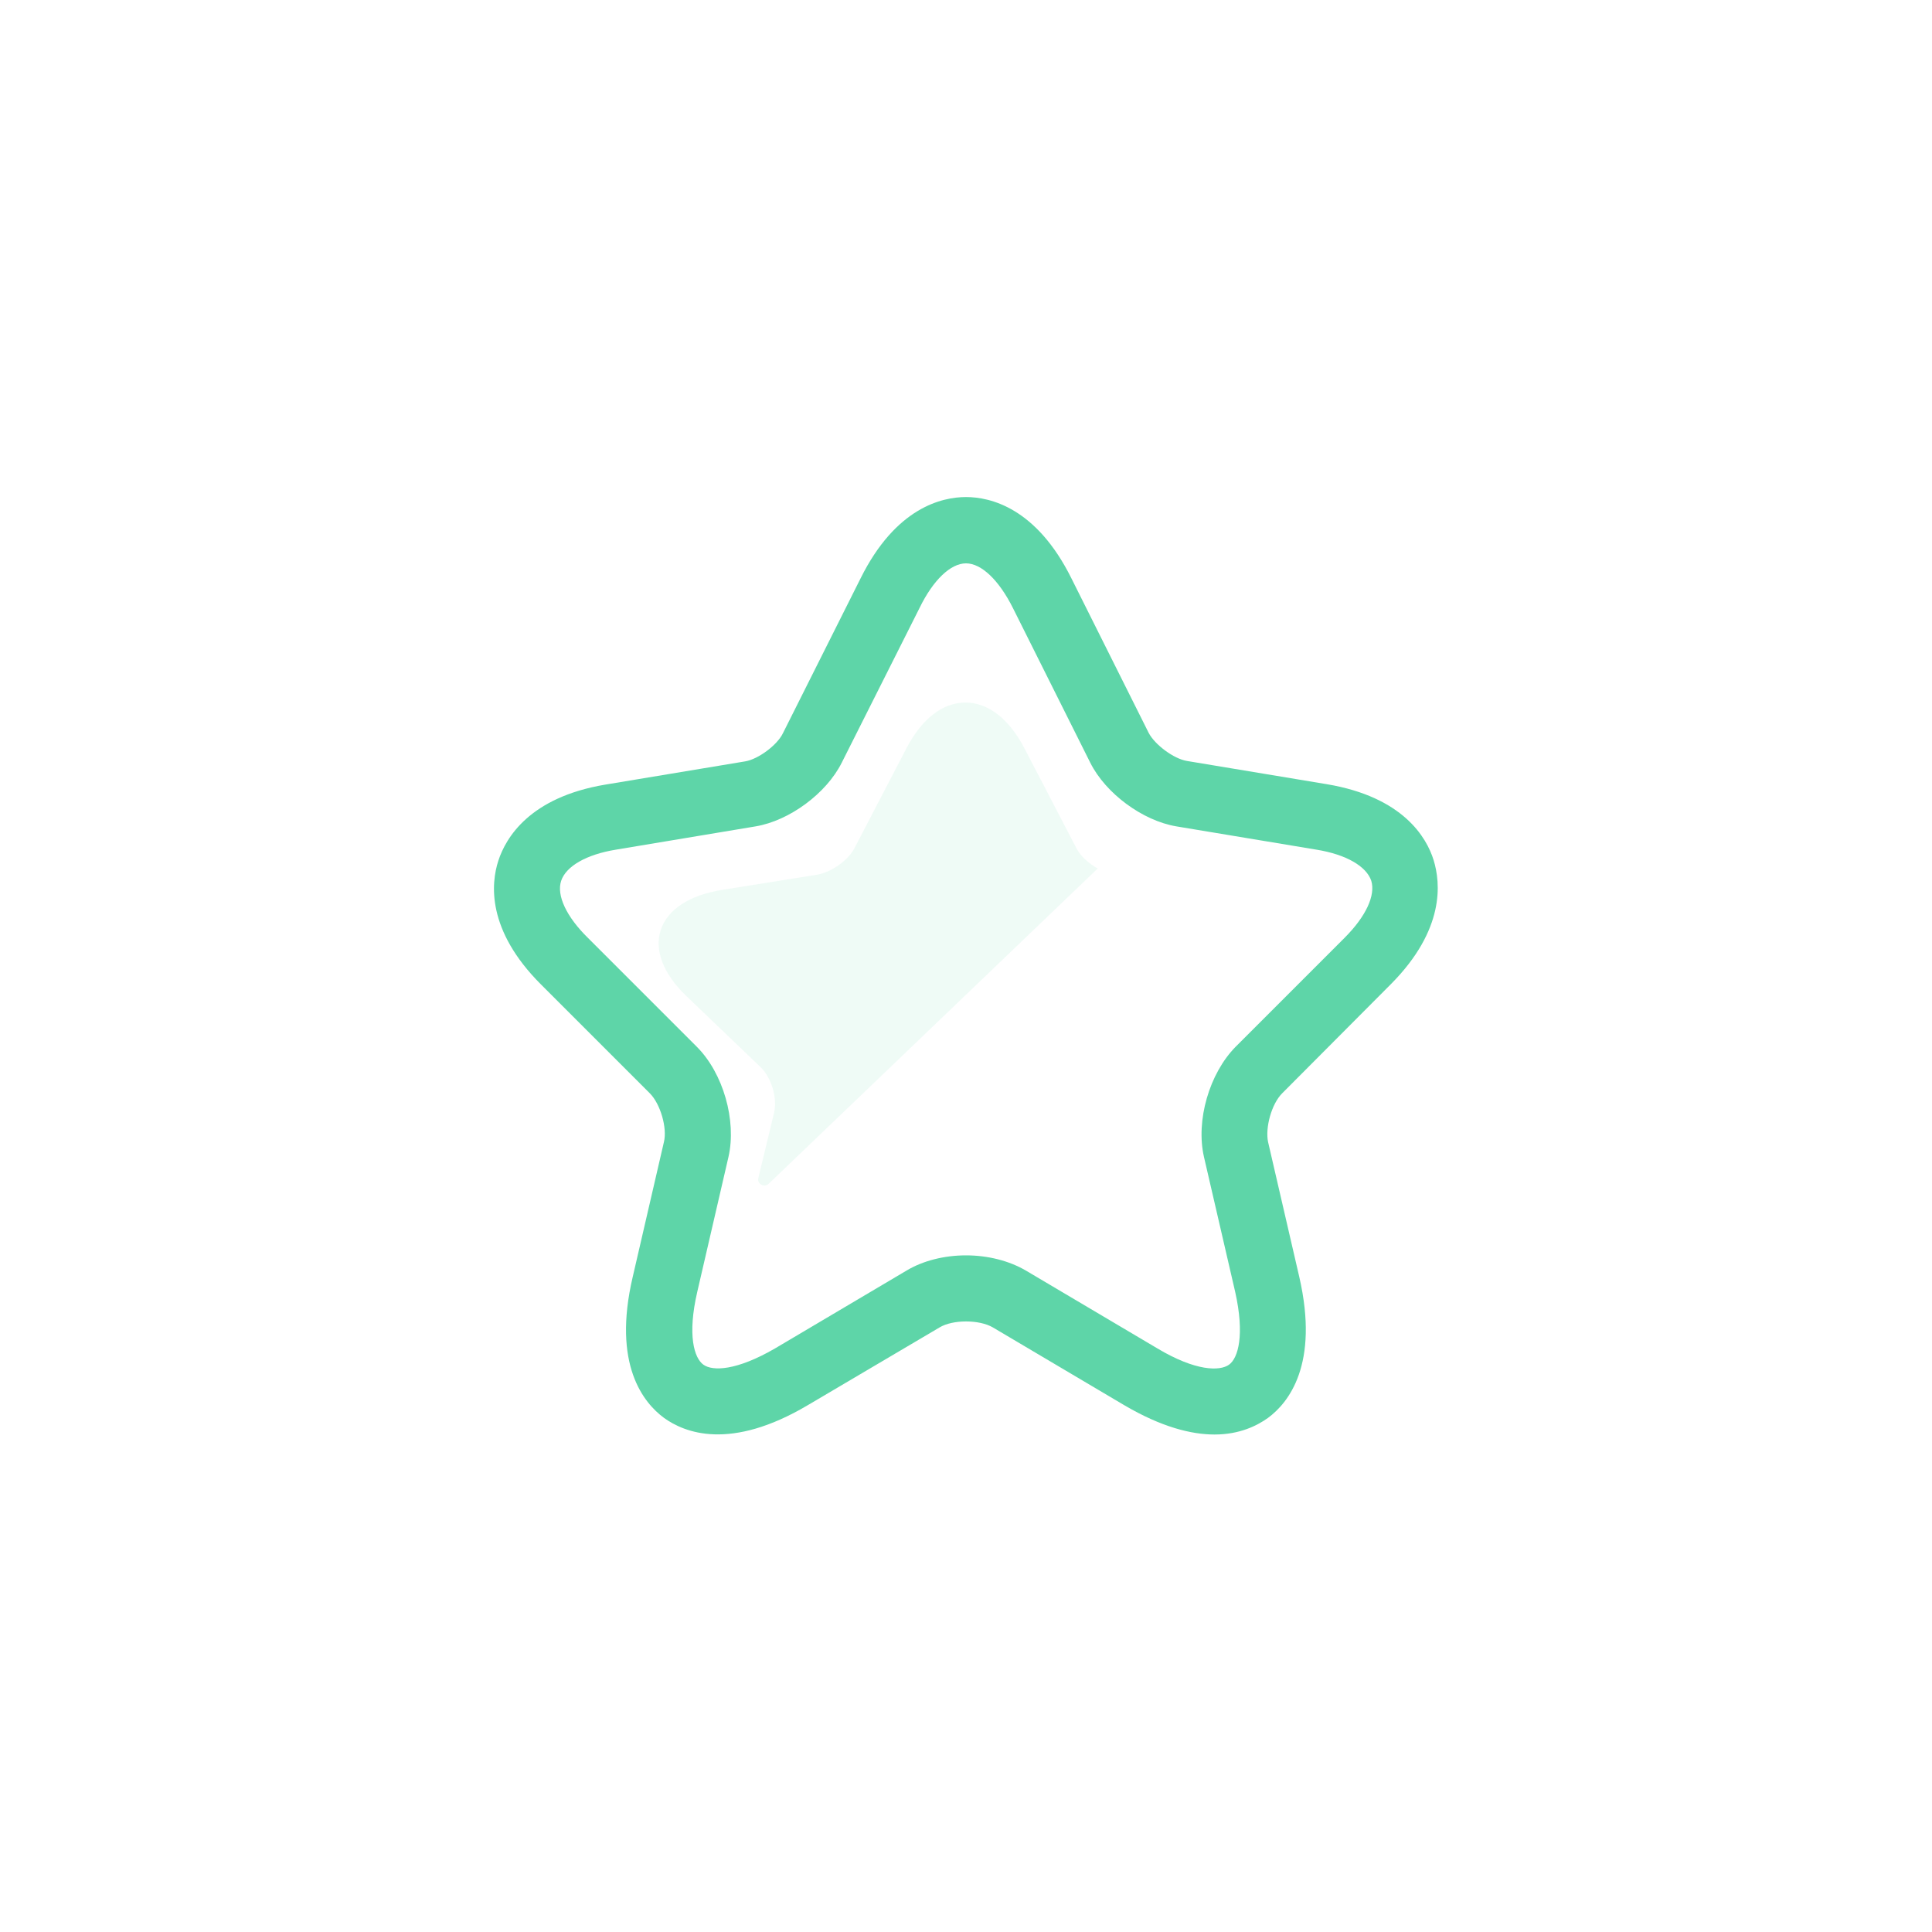
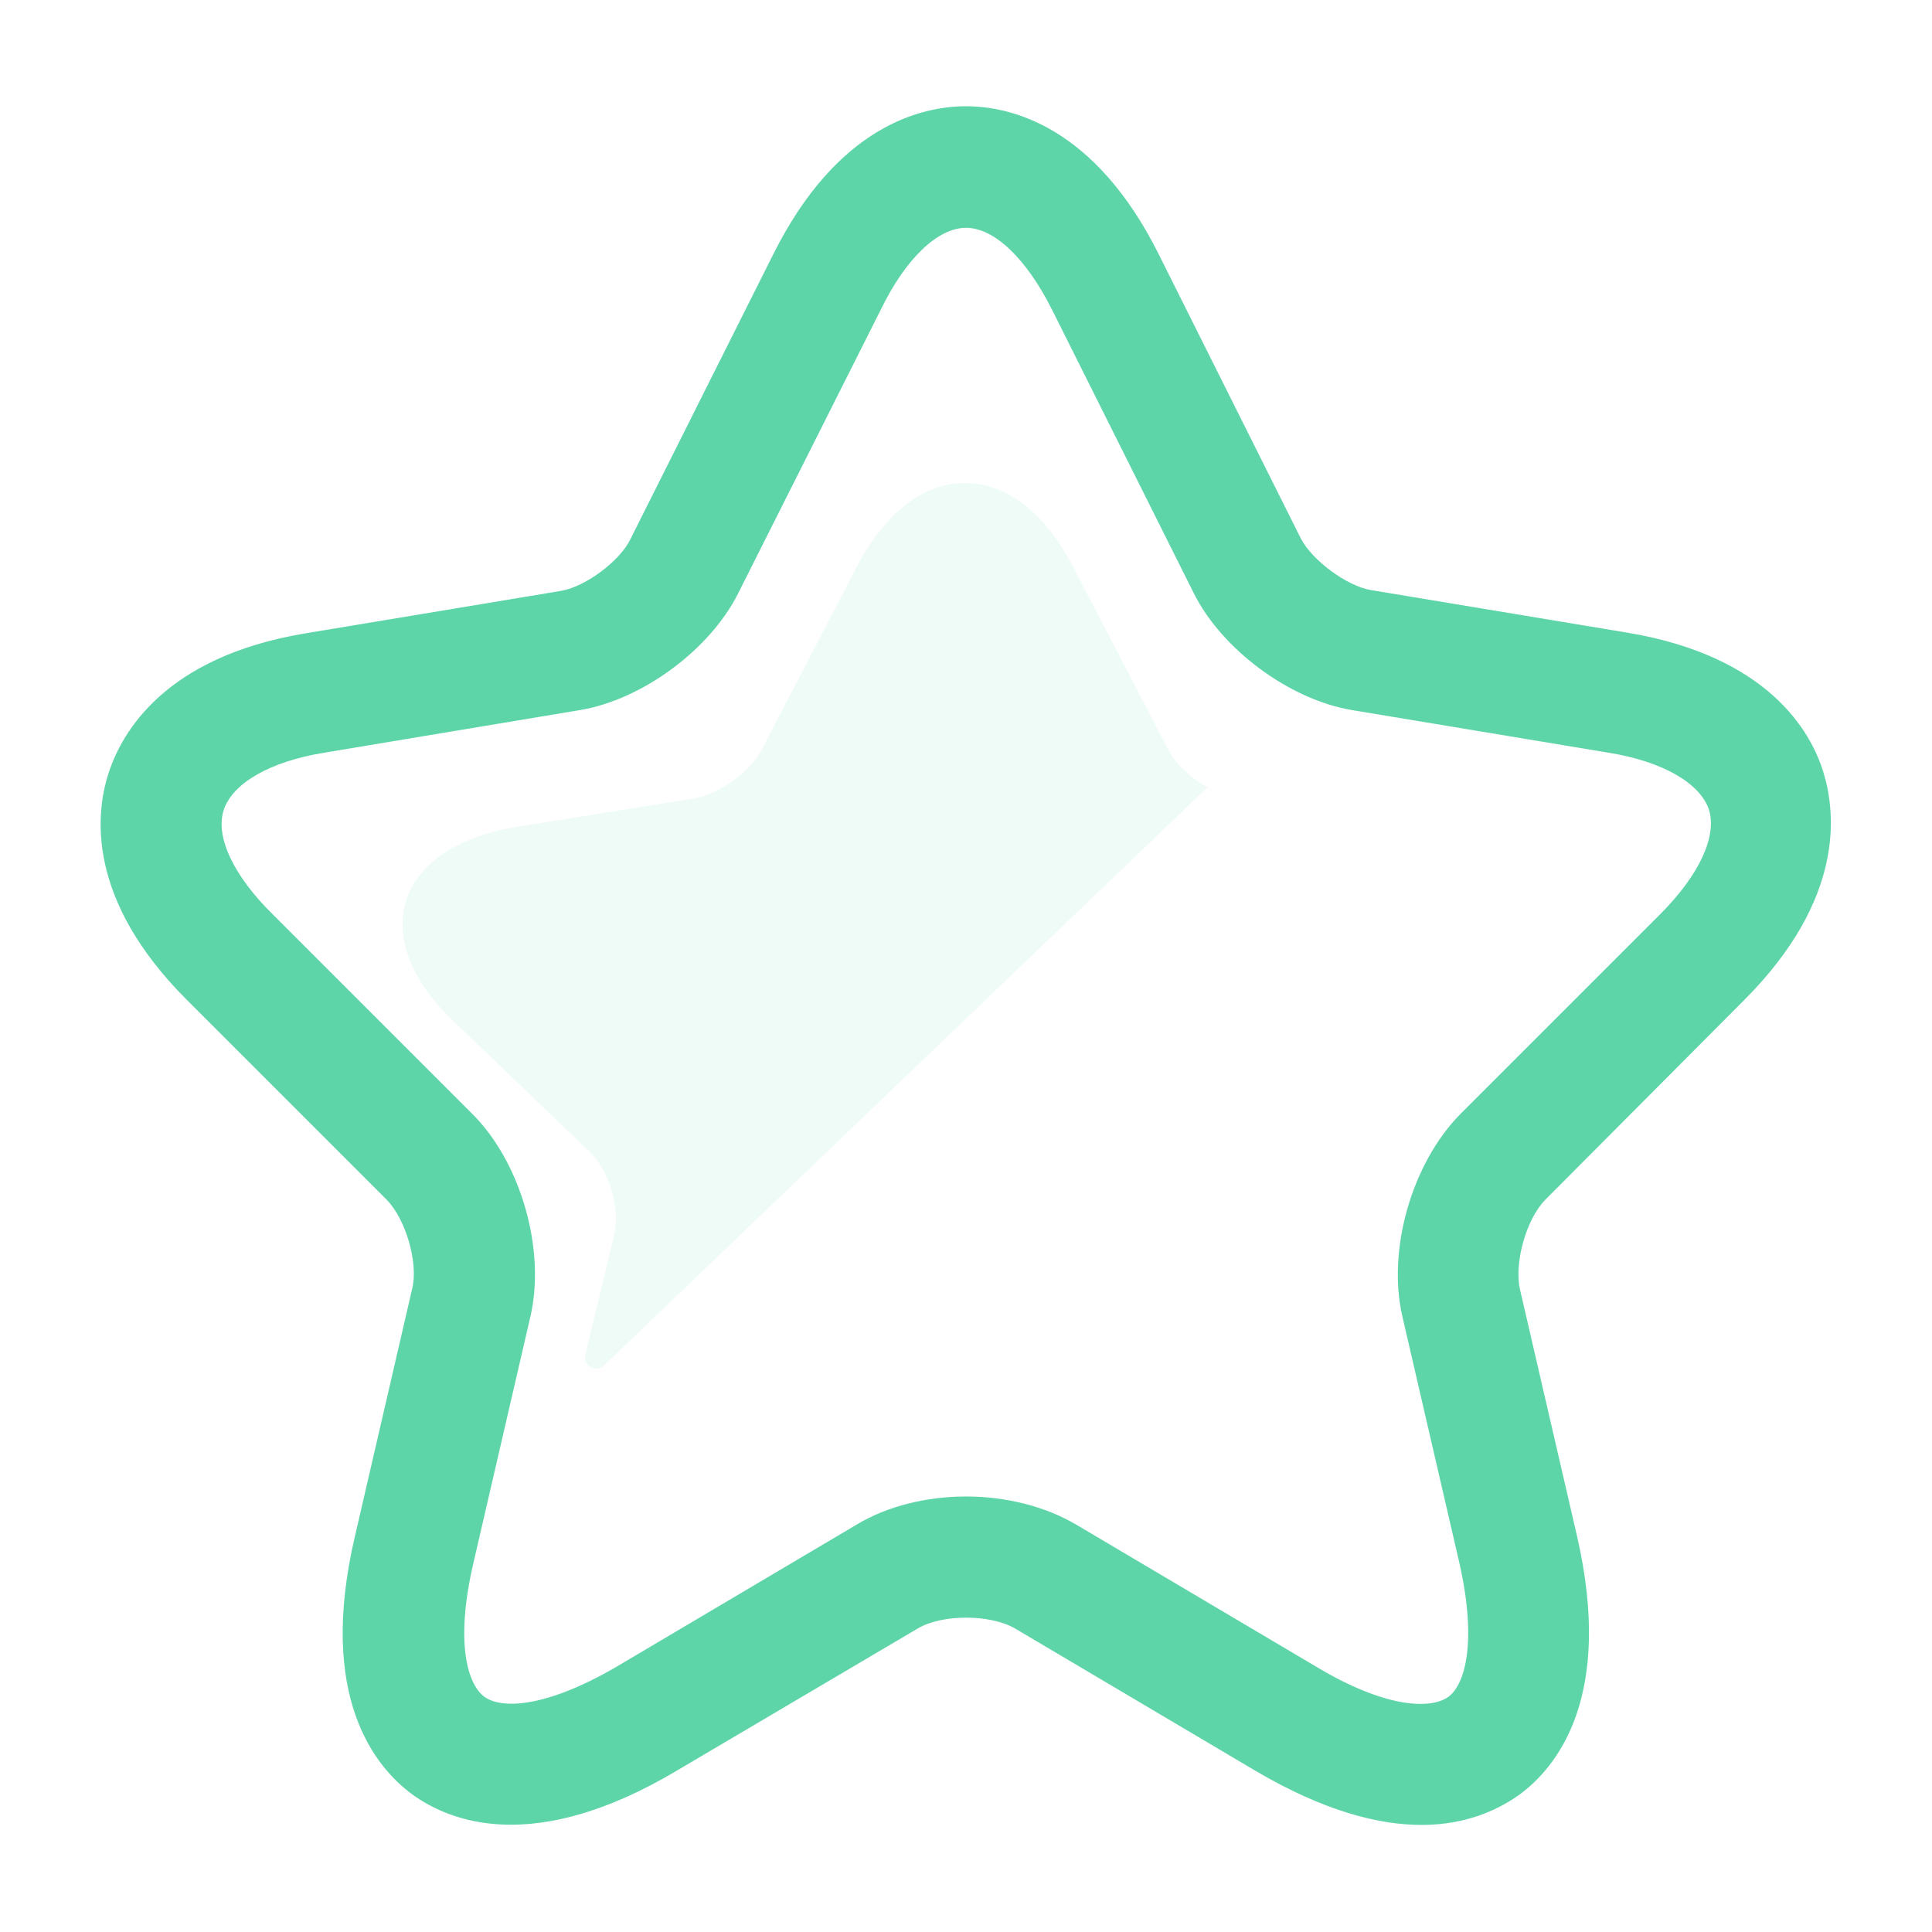
- <svg xmlns="http://www.w3.org/2000/svg" width="44" height="44" fill="none" viewBox="0 0 44 44">
-   <path fill="#5ED5A8" d="M27.66 32.67c-.53 0-1.21-.17-2.06-.67l-2.99-1.77c-.31-.18-.91-.18-1.21 0l-3 1.77c-1.77 1.05-2.81.63-3.28.29-.46-.34-1.18-1.21-.71-3.21l.71-3.07c.08-.32-.08-.87-.32-1.11l-2.48-2.48c-1.24-1.24-1.14-2.3-.97-2.82.17-.52.71-1.44 2.43-1.73l3.19-.53c.3-.05.73-.37.86-.64l1.77-3.53c.8-1.61 1.85-1.85 2.4-1.85.55 0 1.6.24 2.4 1.85l1.76 3.52c.14.27.57.59.87.64l3.19.53c1.73.29 2.27 1.21 2.43 1.73.16.52.26 1.58-.97 2.82L29.2 24.9c-.24.24-.39.78-.32 1.11l.71 3.07c.46 2-.25 2.87-.71 3.21-.25.18-.65.38-1.22.38ZM22 28.59c.49 0 .98.12 1.37.35l2.99 1.77c.87.52 1.42.52 1.63.37.21-.15.36-.68.14-1.66l-.71-3.07c-.19-.83.12-1.9.72-2.51l2.48-2.48c.49-.49.71-.97.61-1.3-.11-.33-.57-.6-1.25-.71l-3.19-.53c-.77-.13-1.61-.75-1.96-1.45l-1.76-3.52c-.32-.64-.72-1.02-1.07-1.02-.35 0-.75.38-1.06 1.02l-1.77 3.52c-.35.7-1.19 1.32-1.96 1.45l-3.18.53c-.68.11-1.14.38-1.25.71-.11.33.12.82.61 1.3l2.48 2.48c.6.6.91 1.68.72 2.51l-.71 3.07c-.23.99-.07 1.51.14 1.66.21.15.75.14 1.63-.37l2.99-1.77c.38-.23.87-.35 1.36-.35Z" />
-   <path fill="#5ED5A8" d="M17.63 25.334c.077-.326-.062-.793-.305-1.027l-1.691-1.62c-.53-.507-.738-1.047-.585-1.513.16-.467.654-.787 1.392-.907l2.17-.347c.314-.053.697-.32.843-.593l1.197-2.3c.348-.66.82-1.027 1.336-1.027.515 0 .988.367 1.336 1.027l1.197 2.3c.09.173.278.34.48.453l-7.495 7.181c-.097.093-.264.007-.236-.127l.362-1.5Z" opacity=".1" />
+ <svg xmlns="http://www.w3.org/2000/svg" width="24" height="24" viewBox="0 0 24 24" fill="none">
+   <path d="M17.66 22.67C17.13 22.67 16.45 22.5 15.6 22L12.61 20.23C12.3 20.05 11.7 20.05 11.4 20.23L8.4 22C6.63 23.05 5.59 22.63 5.12 22.29C4.66 21.95 3.94 21.08 4.41 19.08L5.12 16.01C5.2 15.69 5.04 15.14 4.8 14.9L2.32 12.42C1.08 11.18 1.18 10.12 1.35 9.6C1.52 9.08 2.06 8.16 3.78 7.87L6.97 7.34C7.27 7.29 7.7 6.97 7.83 6.7L9.6 3.17C10.4 1.56 11.45 1.32 12 1.32C12.55 1.32 13.6 1.56 14.4 3.17L16.16 6.69C16.3 6.96 16.73 7.28 17.03 7.33L20.22 7.86C21.95 8.15 22.49 9.07 22.65 9.59C22.81 10.11 22.91 11.17 21.68 12.41L19.2 14.9C18.96 15.14 18.81 15.68 18.88 16.01L19.59 19.08C20.05 21.08 19.34 21.95 18.88 22.29C18.63 22.47 18.23 22.67 17.66 22.67ZM12 18.59C12.49 18.59 12.98 18.71 13.37 18.94L16.36 20.71C17.23 21.23 17.78 21.23 17.99 21.08C18.2 20.93 18.35 20.4 18.13 19.42L17.42 16.35C17.23 15.52 17.54 14.45 18.14 13.84L20.62 11.36C21.11 10.87 21.33 10.39 21.23 10.06C21.12 9.73 20.66 9.46 19.98 9.35L16.79 8.82C16.02 8.69 15.18 8.07 14.83 7.37L13.07 3.85C12.75 3.21 12.35 2.83 12 2.83C11.65 2.83 11.25 3.21 10.94 3.85L9.17 7.37C8.82 8.07 7.98 8.69 7.21 8.82L4.03 9.35C3.35 9.46 2.89 9.73 2.78 10.06C2.67 10.39 2.9 10.88 3.39 11.36L5.87 13.84C6.47 14.44 6.78 15.52 6.59 16.35L5.88 19.42C5.65 20.41 5.81 20.93 6.02 21.08C6.23 21.23 6.77 21.22 7.65 20.71L10.64 18.94C11.02 18.71 11.51 18.59 12 18.59Z" fill="#5ED5A8" />
+   <path opacity="0.1" d="M7.631 15.334C7.707 15.008 7.568 14.541 7.324 14.307L5.634 12.687C5.105 12.181 4.896 11.64 5.049 11.174C5.209 10.707 5.703 10.387 6.441 10.267L8.612 9.92C8.925 9.867 9.308 9.6 9.454 9.327L10.651 7.027C10.999 6.367 11.472 6 11.987 6C12.502 6 12.975 6.367 13.323 7.027L14.52 9.327C14.61 9.5 14.798 9.667 15 9.78L7.505 16.961C7.408 17.054 7.241 16.968 7.269 16.834L7.631 15.334Z" fill="#5ED5A8" />
</svg>
